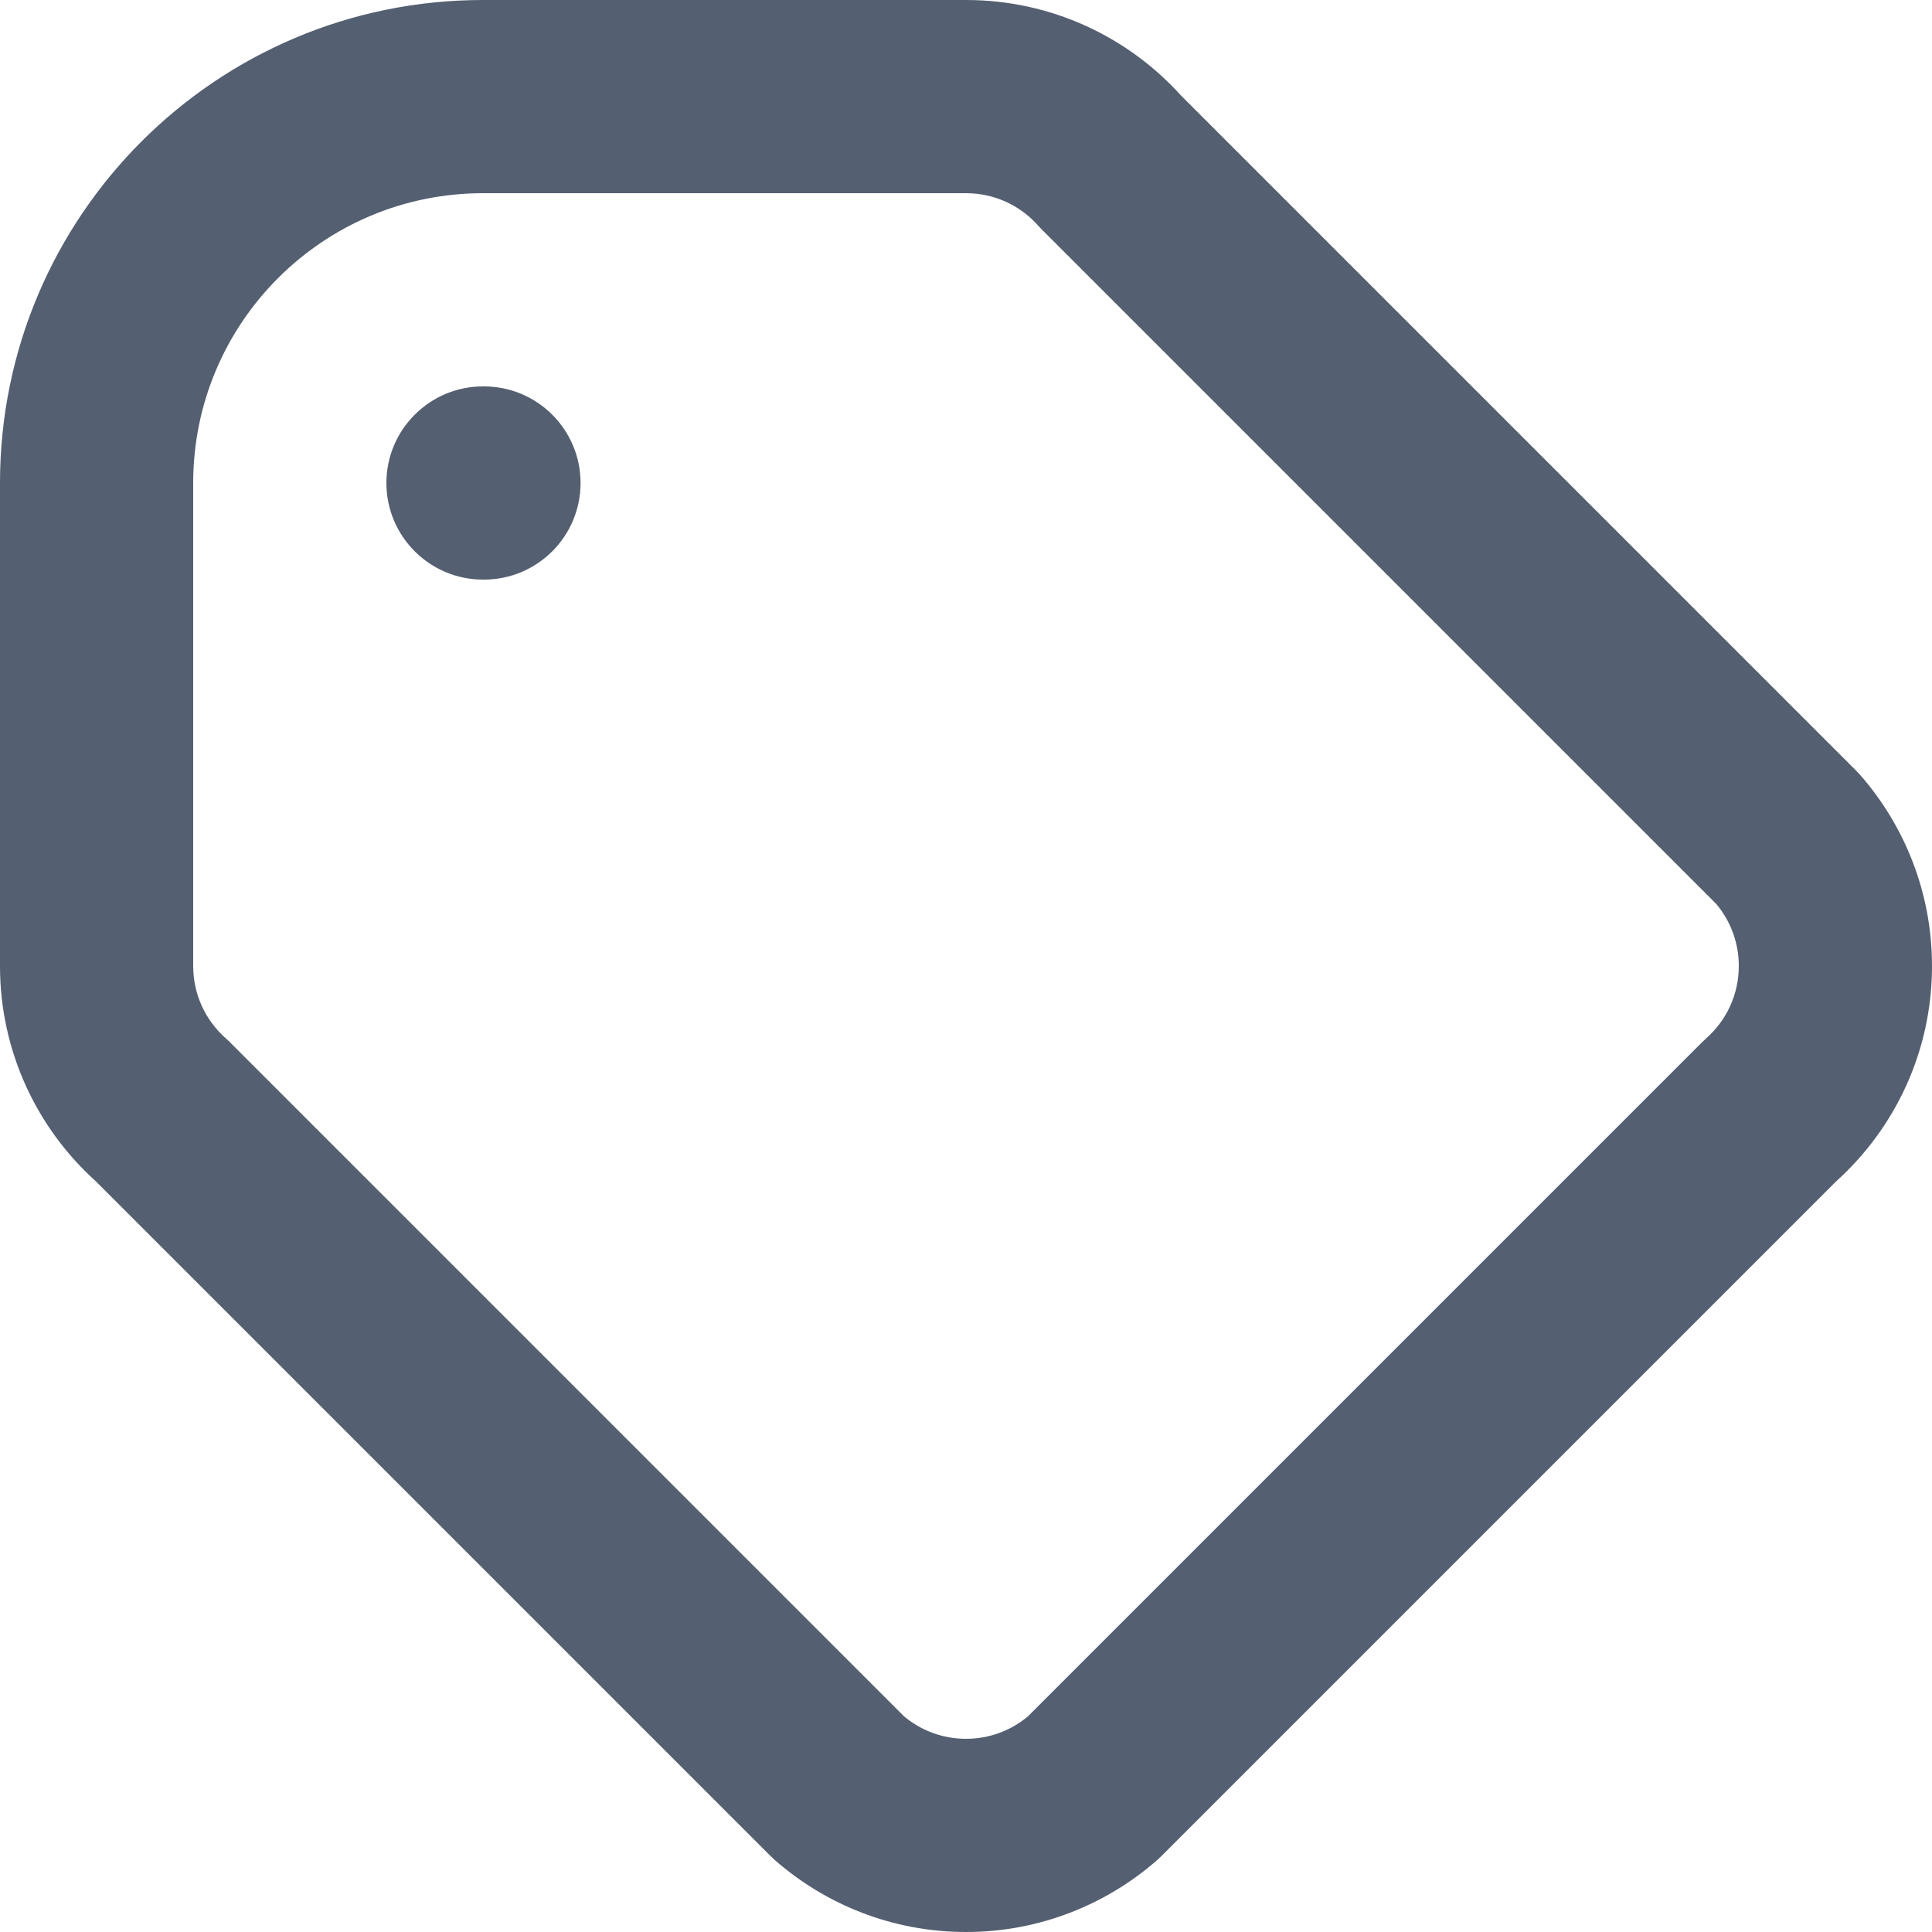
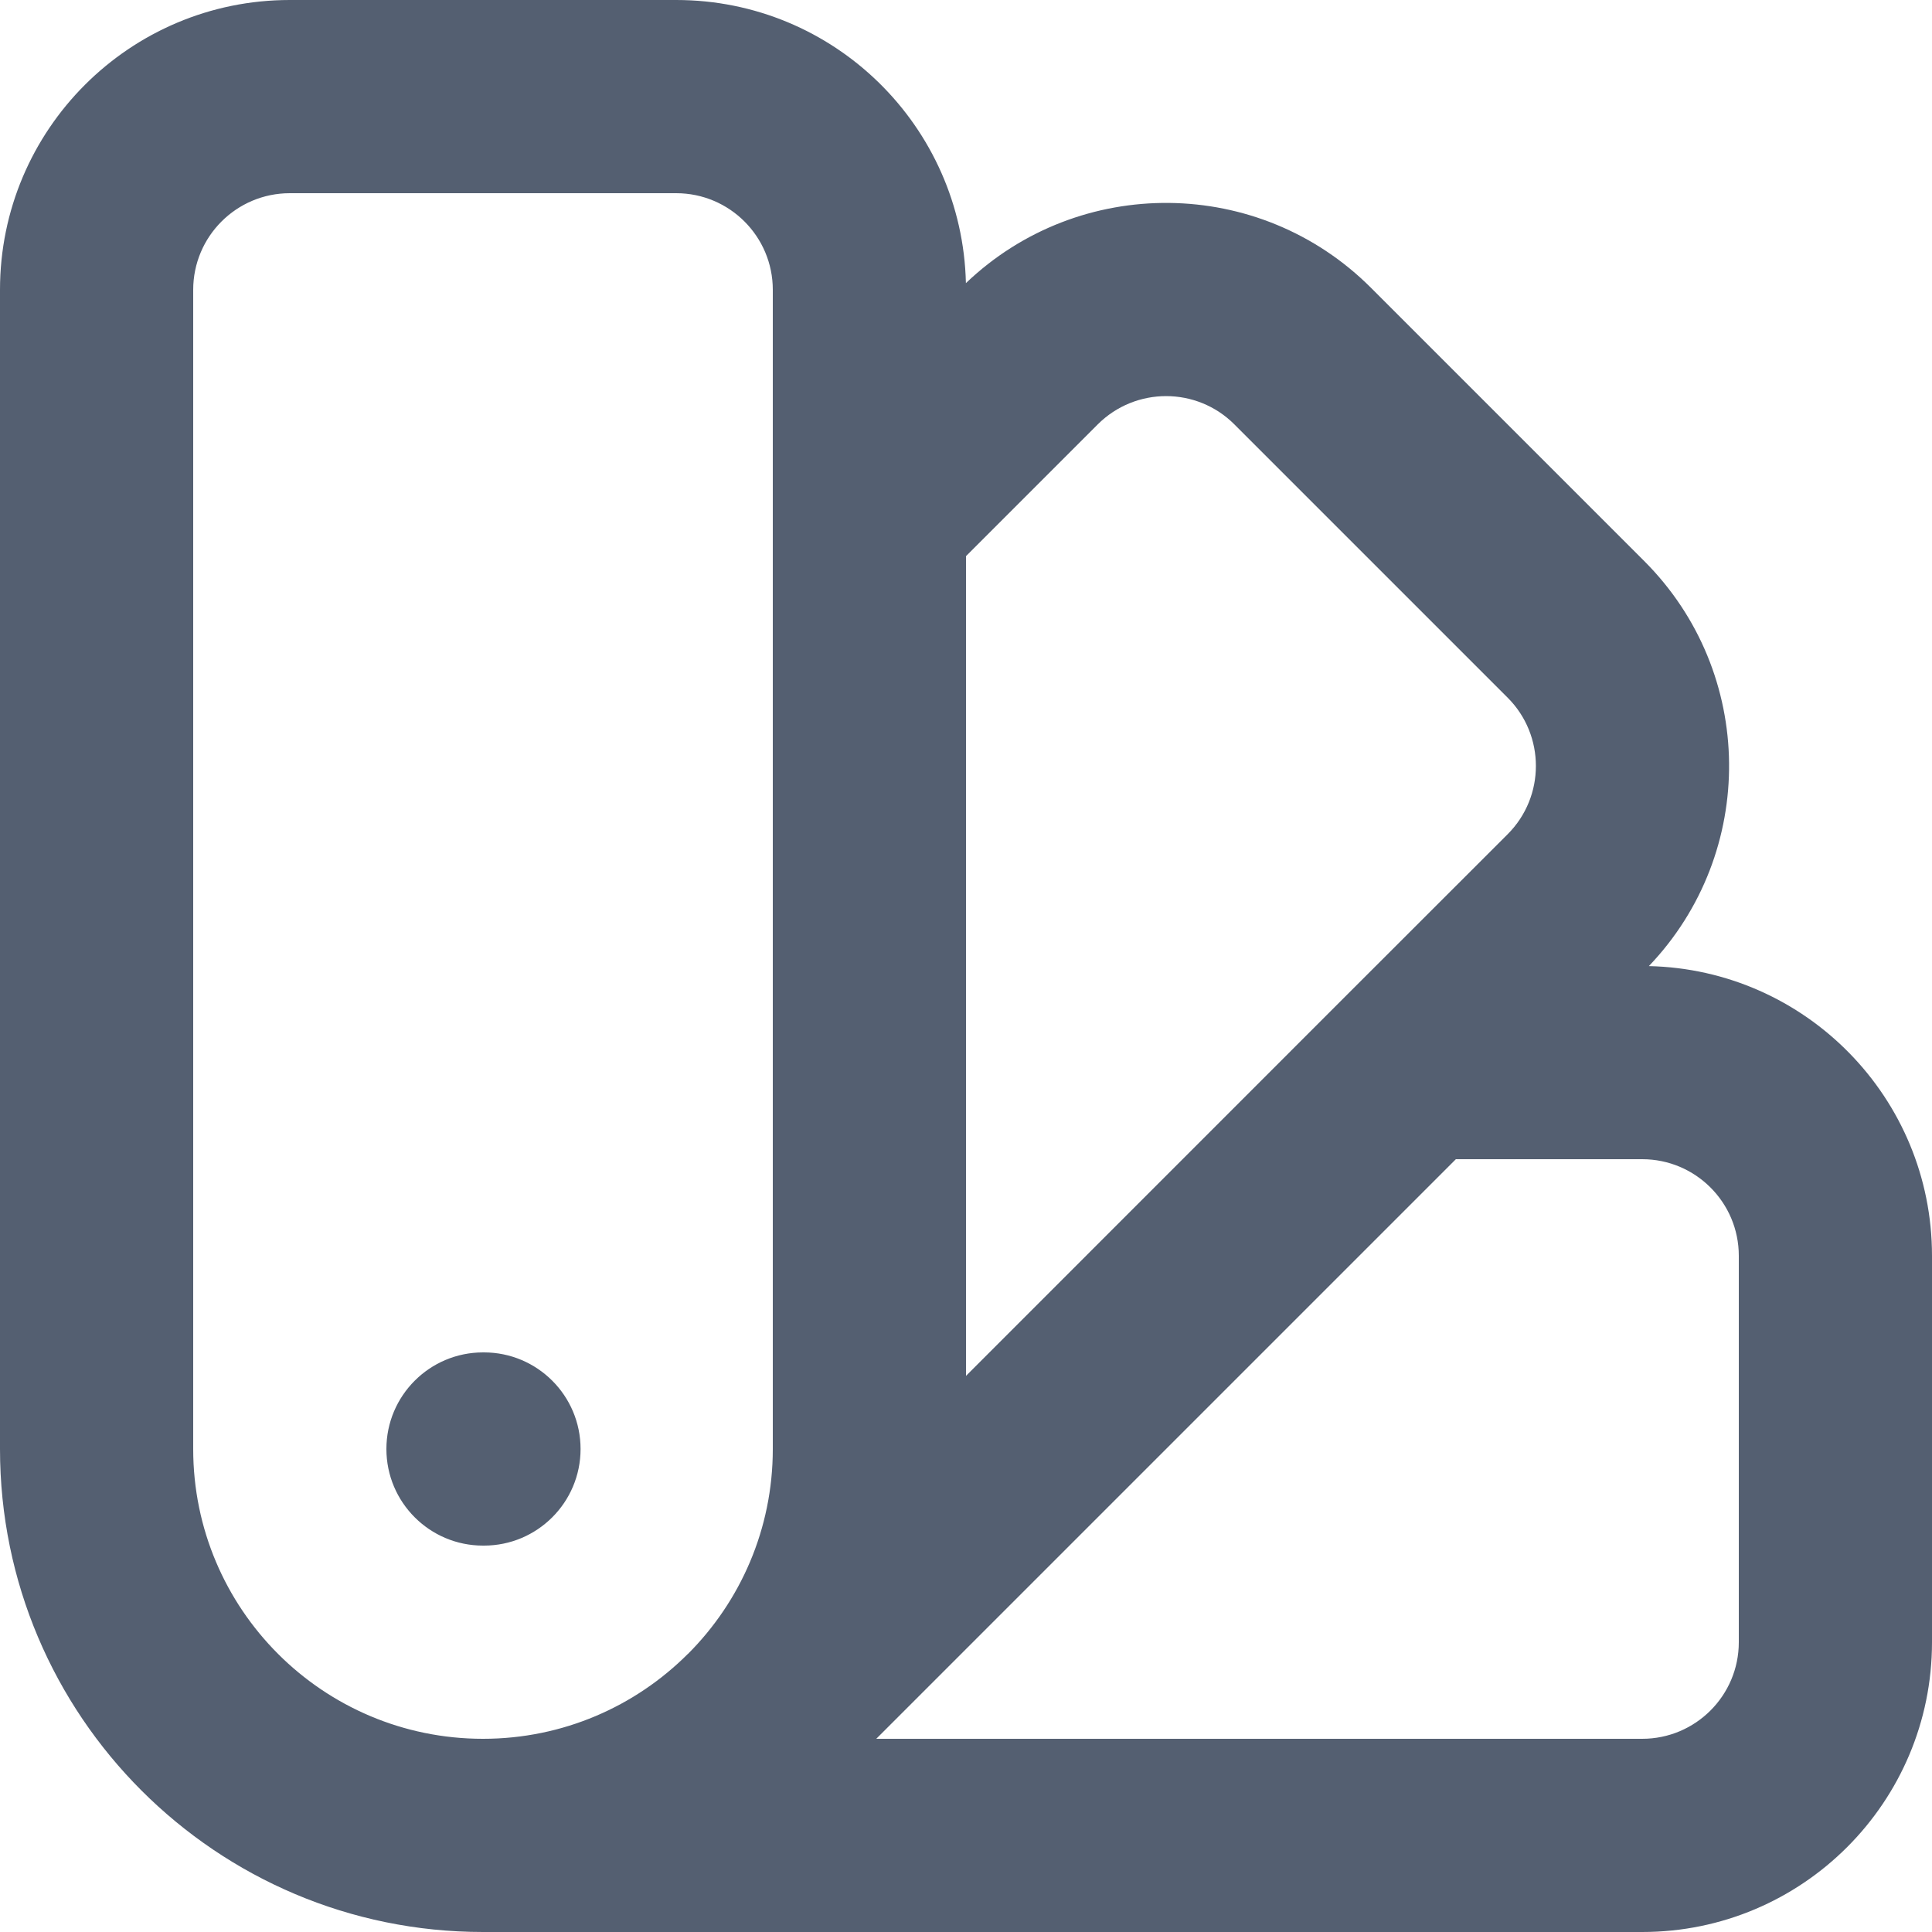
<svg xmlns="http://www.w3.org/2000/svg" width="20" height="20" viewBox="0 0 20 20" fill="none">
-   <path fill-rule="evenodd" clip-rule="evenodd" d="M5 2C3.343 2 2 3.343 2 5V10C2 10.299 2.13 10.566 2.339 10.75L2.362 10.771L9.358 17.767C9.533 17.913 9.755 18 10 18C10.245 18 10.467 17.913 10.642 17.767L17.616 10.793C17.631 10.778 17.646 10.764 17.661 10.75C17.87 10.566 18 10.299 18 10C18 9.755 17.913 9.533 17.767 9.358L10.793 2.384C10.778 2.37 10.764 2.354 10.75 2.339C10.566 2.13 10.299 2 10 2H5ZM0 5C0 2.239 2.239 0 5 0H10C10.884 0 11.679 0.383 12.227 0.99L19.207 7.97C19.222 7.985 19.236 8 19.25 8.015C19.716 8.544 20 9.24 20 10C20 10.884 19.617 11.679 19.01 12.227L12.03 19.207C12.015 19.222 12 19.236 11.985 19.25C11.456 19.716 10.76 20 10 20C9.24 20 8.544 19.716 8.015 19.25C8 19.236 7.985 19.222 7.97 19.207L0.99 12.227C0.383 11.679 0 10.884 0 10V5ZM4 5C4 4.448 4.448 4 5 4H5.01C5.562 4 6.01 4.448 6.01 5C6.01 5.552 5.562 6 5.01 6H5C4.448 6 4 5.552 4 5Z" fill="#545F71" />
+   <path fill-rule="evenodd" clip-rule="evenodd" d="M0 3C0 1.343 1.343 0 3 0H7C8.634 0 9.962 1.306 9.999 2.931C11.174 1.808 13.037 1.824 14.192 2.979L17.021 5.808C18.176 6.963 18.192 8.826 17.069 10.001C18.694 10.037 20 11.366 20 13V17C20 18.657 18.657 20 17 20H5C2.239 20 0 17.761 0 15V3ZM9.071 18H17C17.552 18 18 17.552 18 17V13C18 12.448 17.552 12 17 12H15.071L9.071 18ZM13.949 10.293C13.95 10.293 13.95 10.293 13.95 10.292L15.607 8.636C15.997 8.246 15.997 7.612 15.607 7.222L12.778 4.393C12.388 4.003 11.755 4.003 11.364 4.393L10 5.757V14.243L13.949 10.293ZM7.123 17.12C7.665 16.577 8 15.828 8 15V3C8 2.448 7.552 2 7 2H3C2.448 2 2 2.448 2 3V15C2 16.657 3.343 18 5 18C5.828 18 6.578 17.664 7.121 17.121C7.122 17.121 7.122 17.12 7.123 17.12ZM4 15C4 14.448 4.448 14 5 14H5.01C5.562 14 6.01 14.448 6.01 15C6.01 15.552 5.562 16 5.01 16H5C4.448 16 4 15.552 4 15Z" fill="#545F71" />
</svg>
